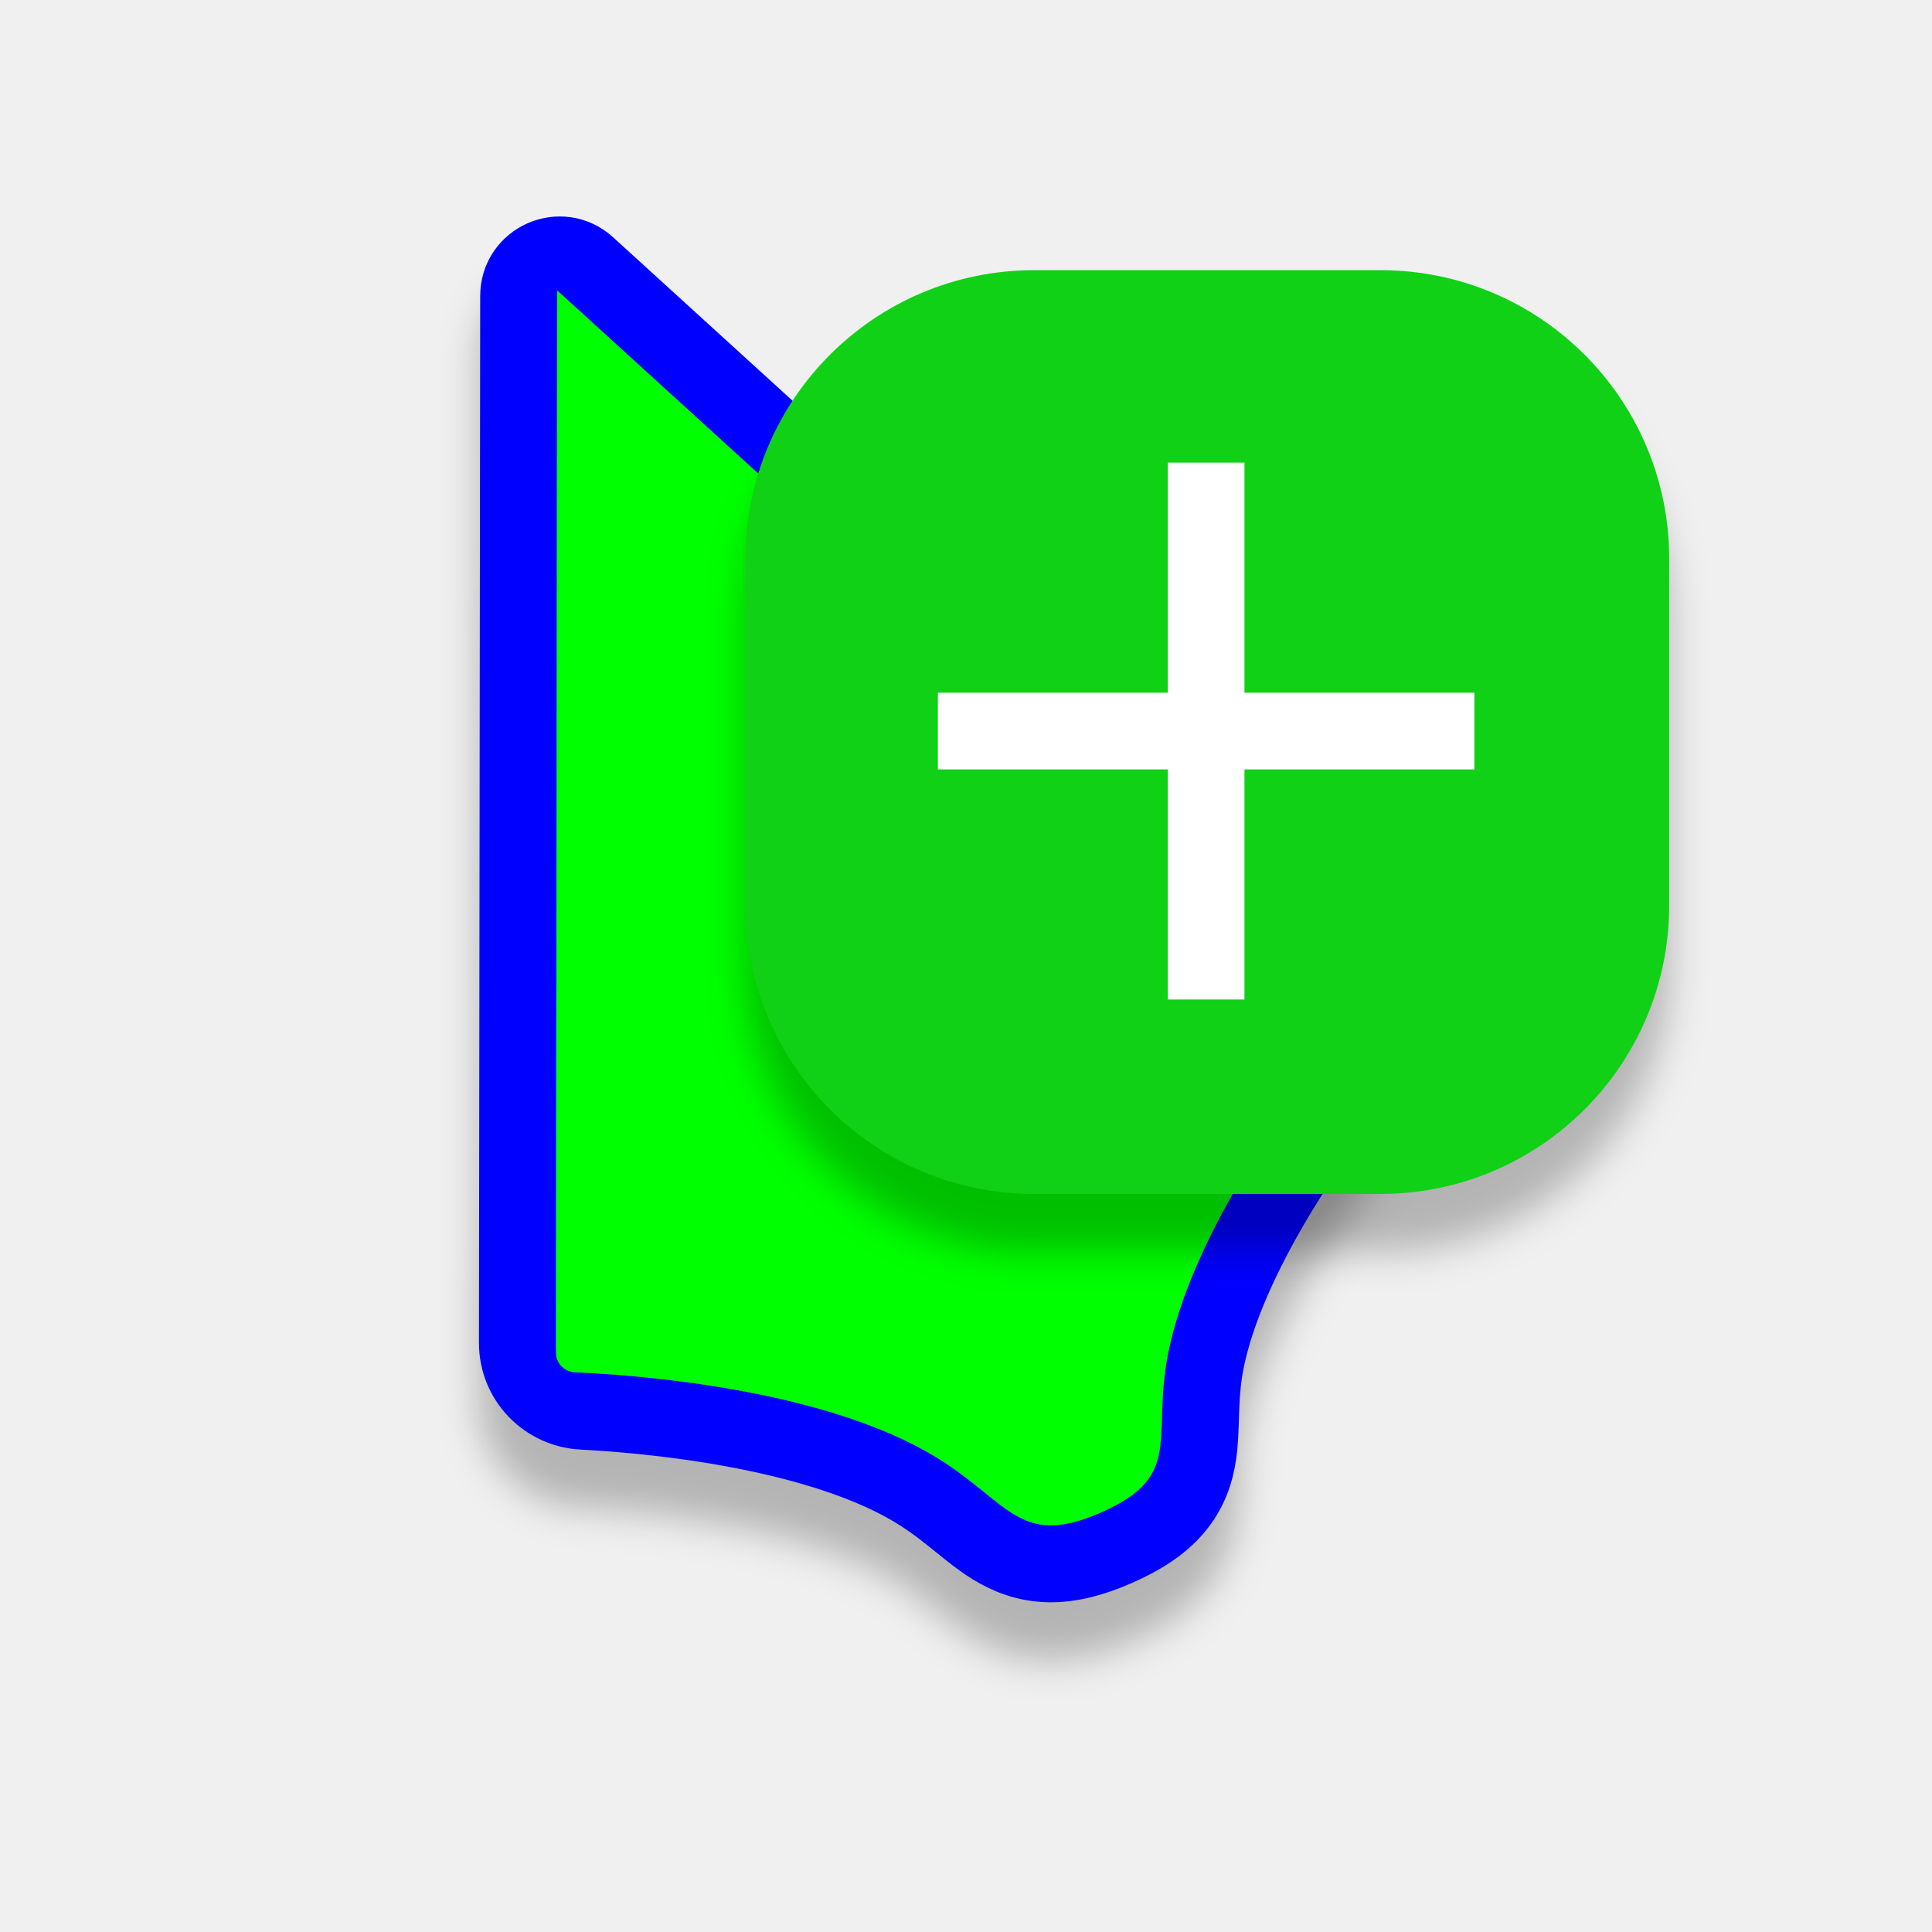
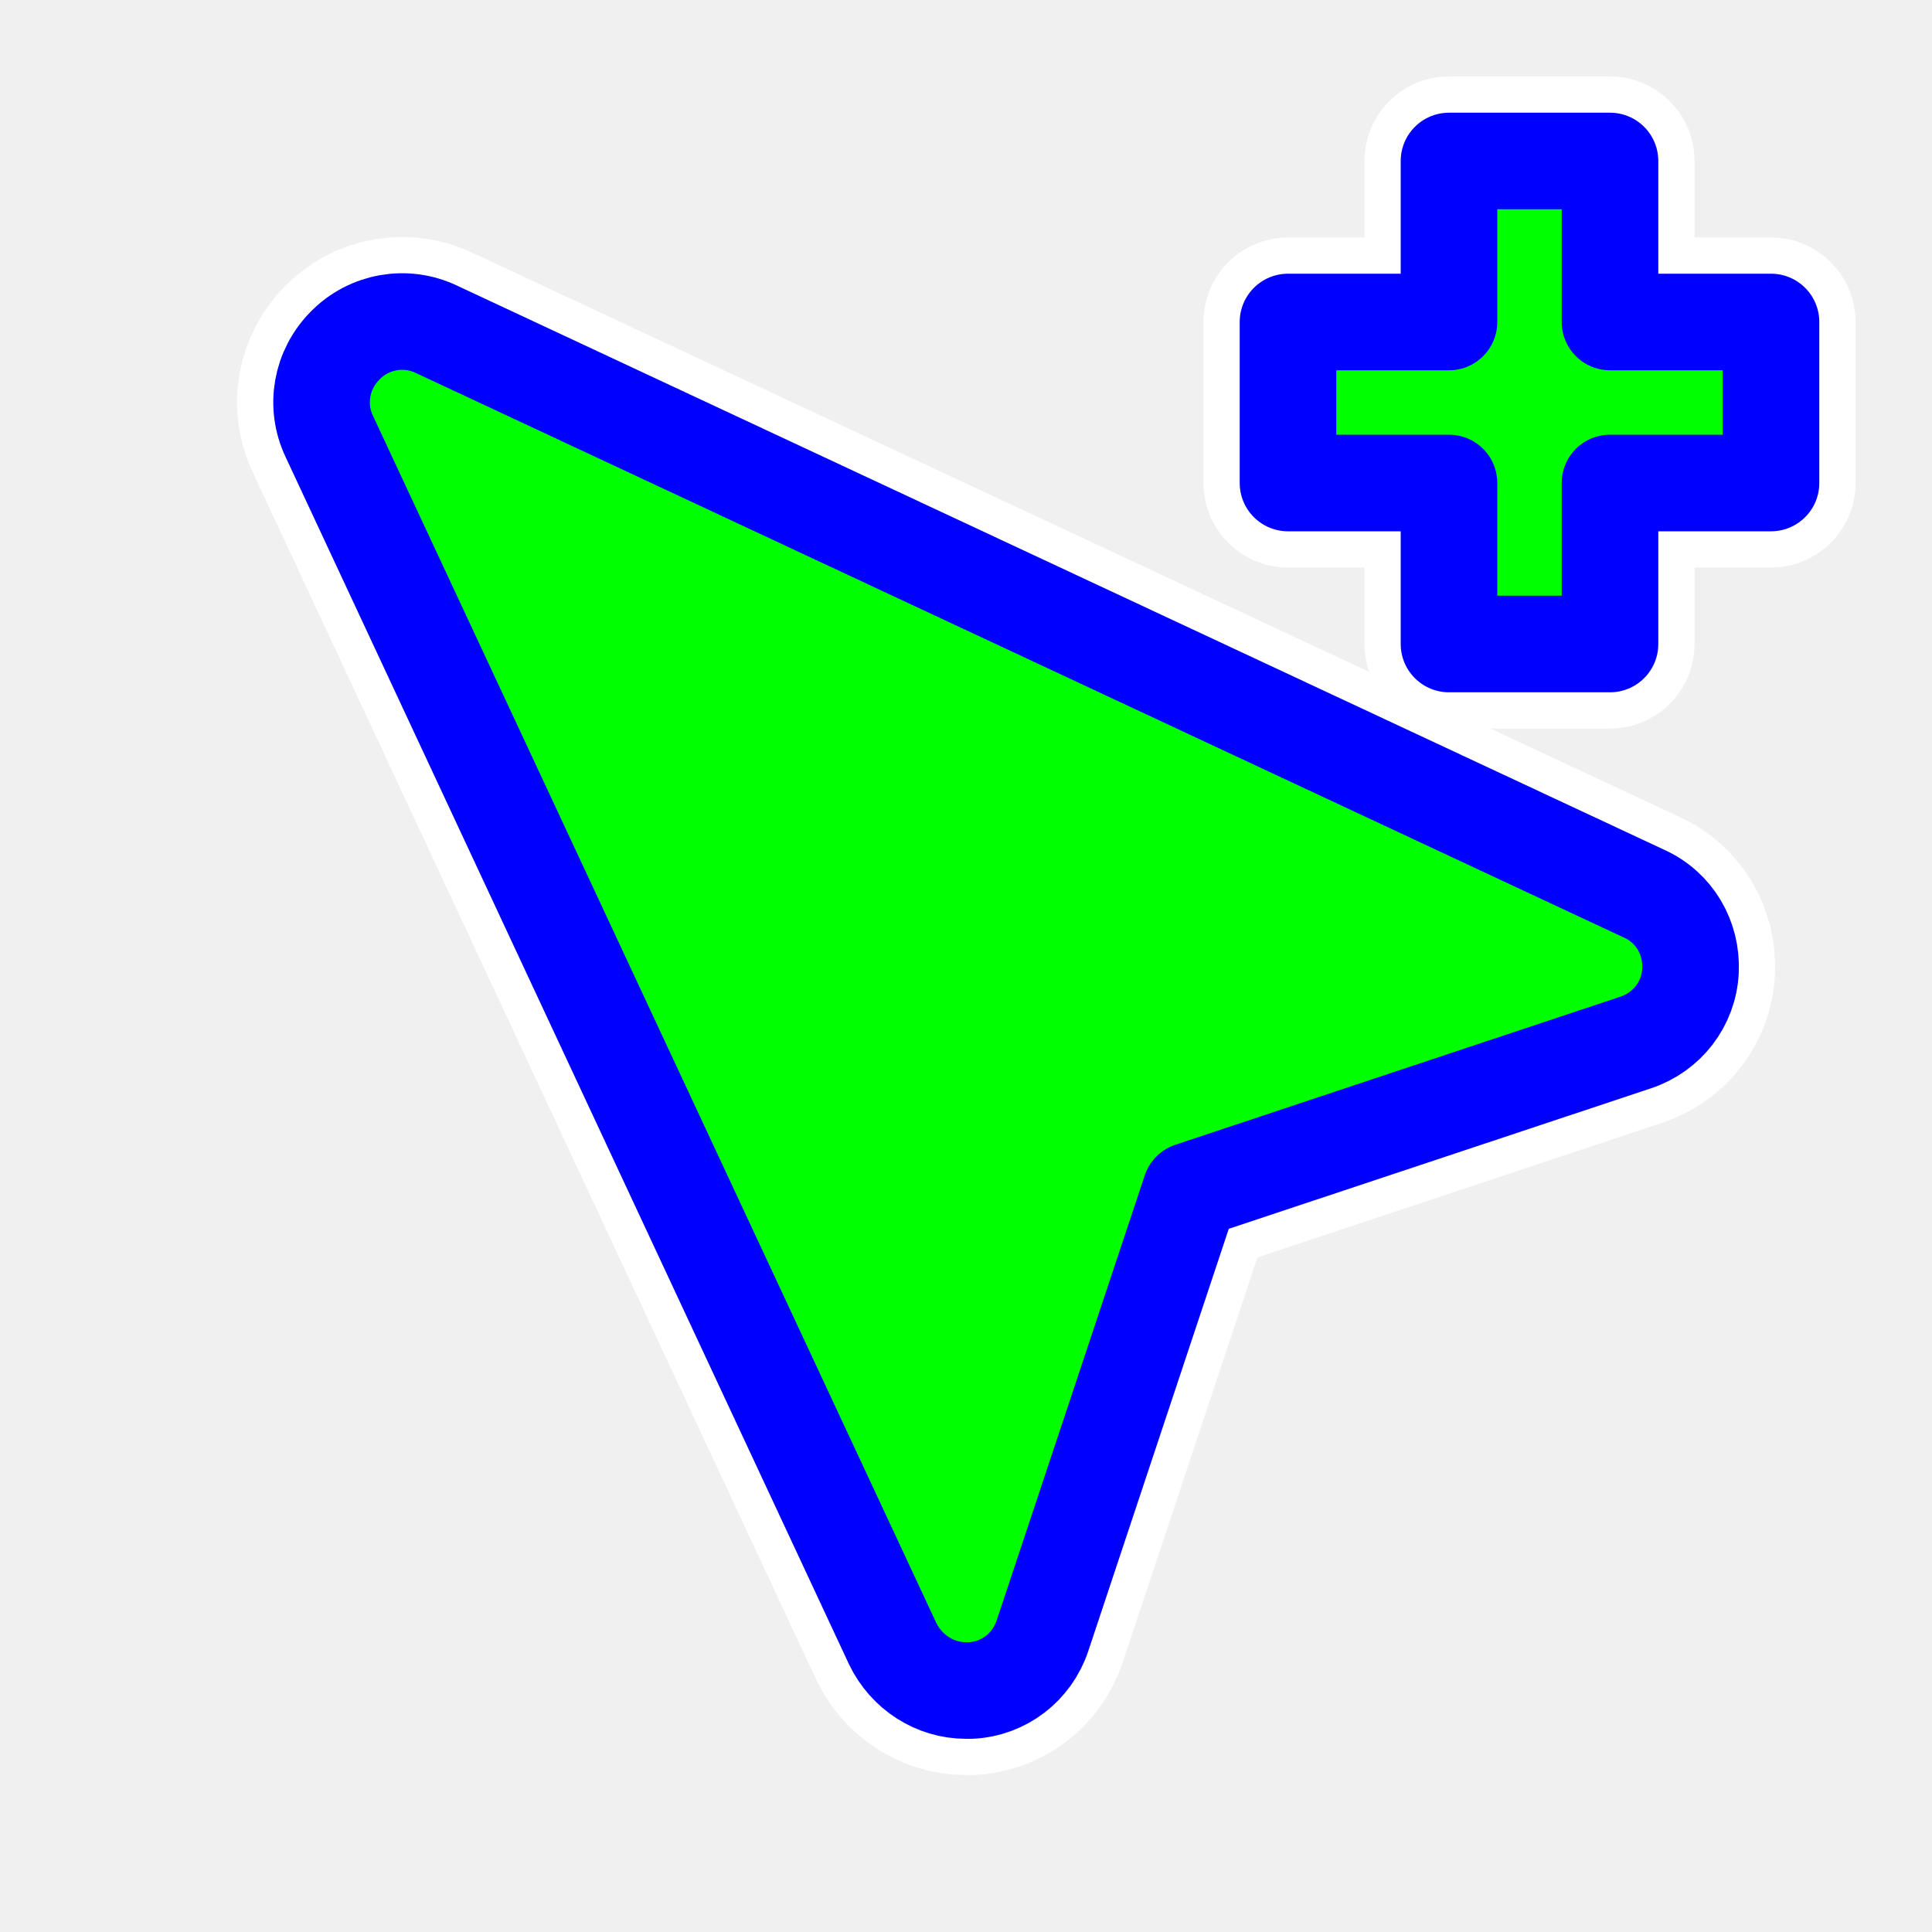
- <svg xmlns="http://www.w3.org/2000/svg" width="257" height="257" viewBox="0 0 257 257" fill="none">
-   <g filter="url(#filter0_d_18_272)">
-     <path d="M74.118 39.365L73.955 178.66C73.952 180.766 75.636 182.492 77.74 182.601C86.603 183.058 109.021 185.003 123.398 193.178C134.187 199.313 135.153 206.18 146.509 201.171C157.865 196.162 152.86 191.077 155.604 178.972C159.255 162.865 172.54 145.183 178.037 138.378C179.353 136.749 179.205 134.359 177.657 132.95L74.653 39.129C74.448 38.942 74.118 39.087 74.118 39.365Z" fill="#0000FF" />
-     <path d="M68.998 39.359V39.359L68.835 178.654C68.829 183.567 72.729 187.469 77.476 187.714C81.777 187.936 89.359 188.52 97.575 190.031C105.868 191.556 114.412 193.958 120.867 197.629C123.226 198.97 125.07 200.361 126.765 201.718C127.051 201.946 127.347 202.187 127.652 202.434C129.011 203.537 130.537 204.776 132.052 205.711C134.117 206.985 136.527 207.96 139.527 208.017C142.401 208.071 145.361 207.273 148.575 205.855C151.779 204.442 154.363 202.799 156.228 200.617C158.189 198.321 158.995 195.852 159.349 193.491C159.588 191.9 159.643 190.064 159.691 188.443C159.705 187.957 159.719 187.491 159.738 187.056C159.825 184.959 160.006 182.711 160.597 180.104C162.242 172.848 166.145 164.957 170.493 157.862C174.803 150.83 179.354 144.896 182.02 141.595L178.521 138.769L182.02 141.595C184.986 137.923 184.717 132.454 181.105 129.165L78.101 35.344L78.101 35.344C74.61 32.164 69.003 34.637 68.998 39.359Z" stroke="#0000FF" stroke-width="10.24" />
+ <svg xmlns="http://www.w3.org/2000/svg" width="257" height="257" viewBox="0 0 24 24">
+   <g fill="none" stroke-linejoin="round" stroke-linecap="round">
+     <g stroke="#FFFFFF" stroke-width="2.1">
+       <path fill="#FFFFFF" d="M21 12.06c.02-.41-.2-.79-.58-.96l-15-7.01a.99.99 0 0 0-1.13.2c-.3.3-.38.75-.2 1.13l7 15c.17.35.52.58.91.58h.06c.41-.02.76-.29.89-.68l1.84-5.53l5.53-1.84c.39-.13.66-.48.68-.89z" />
+       <path fill="#FFFFFF" d="M22 4h-2V2h-2v2h-2v2h2v2h2V6h2z" />
+     </g>
+     <g stroke="#0000FF" stroke-width="1.2">
+       <path fill="#00FF00" d="M21 12.06c.02-.41-.2-.79-.58-.96l-15-7.01a.99.99 0 0 0-1.13.2c-.3.3-.38.75-.2 1.13l7 15c.17.35.52.58.91.58h.06c.41-.02.76-.29.89-.68l1.84-5.53l5.53-1.84c.39-.13.66-.48.68-.89z" />
+       <path fill="#00FF00" d="M22 4h-2V2h-2v2h-2v2h2v2h2V6h2z" />
+     </g>
  </g>
-   <path d="M74.119 38.642L73.954 179.927C73.952 181.331 75.064 182.481 76.467 182.541C84.243 182.872 108.272 184.577 123.398 193.178C134.187 199.313 135.153 206.18 146.509 201.171C157.865 196.161 152.86 191.076 155.604 178.972C159.447 162.019 173.961 143.323 178.836 137.397C179.723 136.32 179.618 134.736 178.586 133.796L74.119 38.642Z" fill="#00FF00" />
-   <g filter="url(#filter1_d_18_272)">
-     <rect x="99.16" y="35.94" width="122.88" height="122.88" rx="38.4" fill="#11D116" />
-   </g>
-   <path d="M155.346 61.54V92.147H124.76V102.349H155.346V132.956H165.542V102.349H196.128V92.147H165.542V61.54H155.346Z" fill="white" />
-   <defs>
-     <filter id="filter0_d_18_272" x="58.595" y="28.785" width="135.694" height="197.154" filterUnits="userSpaceOnUse" color-interpolation-filters="sRGB">
-       <feFlood flood-opacity="0" result="BackgroundImageFix" />
-       <feColorMatrix in="SourceAlpha" type="matrix" values="0 0 0 0 0 0 0 0 0 0 0 0 0 0 0 0 0 0 127 0" result="hardAlpha" />
-       <feOffset dy="7.68" />
-       <feGaussianBlur stdDeviation="2.56" />
-       <feColorMatrix type="matrix" values="0 0 0 0 0 0 0 0 0 0 0 0 0 0 0 0 0 0 0.25 0" />
-       <feBlend mode="normal" in2="BackgroundImageFix" result="effect1_dropShadow_18_272" />
-       <feBlend mode="normal" in="SourceGraphic" in2="effect1_dropShadow_18_272" result="shape" />
-     </filter>
-     <filter id="filter1_d_18_272" x="94.04" y="35.94" width="133.12" height="135.68" filterUnits="userSpaceOnUse" color-interpolation-filters="sRGB">
-       <feFlood flood-opacity="0" result="BackgroundImageFix" />
-       <feColorMatrix in="SourceAlpha" type="matrix" values="0 0 0 0 0 0 0 0 0 0 0 0 0 0 0 0 0 0 127 0" result="hardAlpha" />
-       <feOffset dy="7.68" />
-       <feGaussianBlur stdDeviation="2.56" />
-       <feColorMatrix type="matrix" values="0 0 0 0 0 0 0 0 0 0 0 0 0 0 0 0 0 0 0.25 0" />
-       <feBlend mode="normal" in2="BackgroundImageFix" result="effect1_dropShadow_18_272" />
-       <feBlend mode="normal" in="SourceGraphic" in2="effect1_dropShadow_18_272" result="shape" />
-     </filter>
-   </defs>
</svg>
